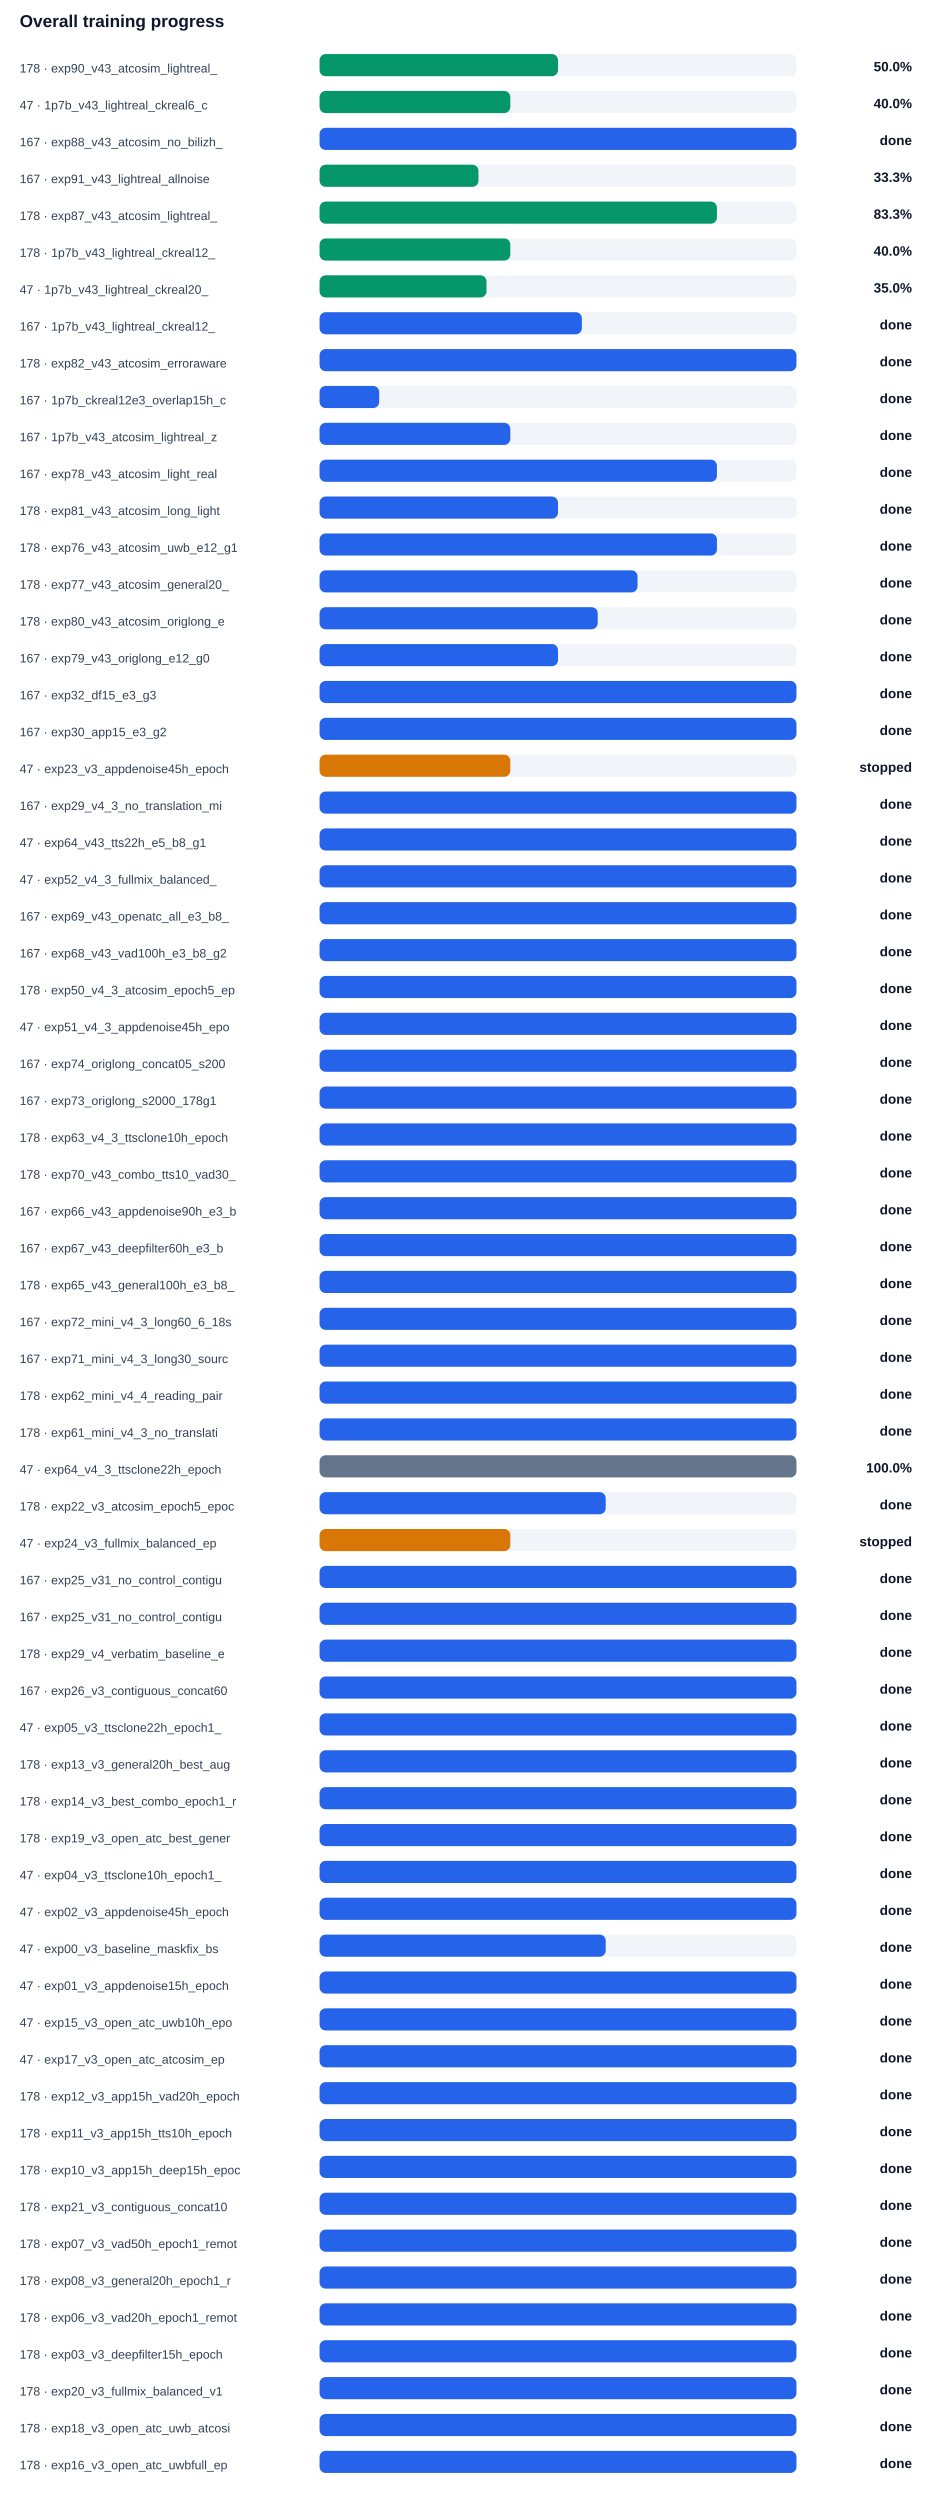
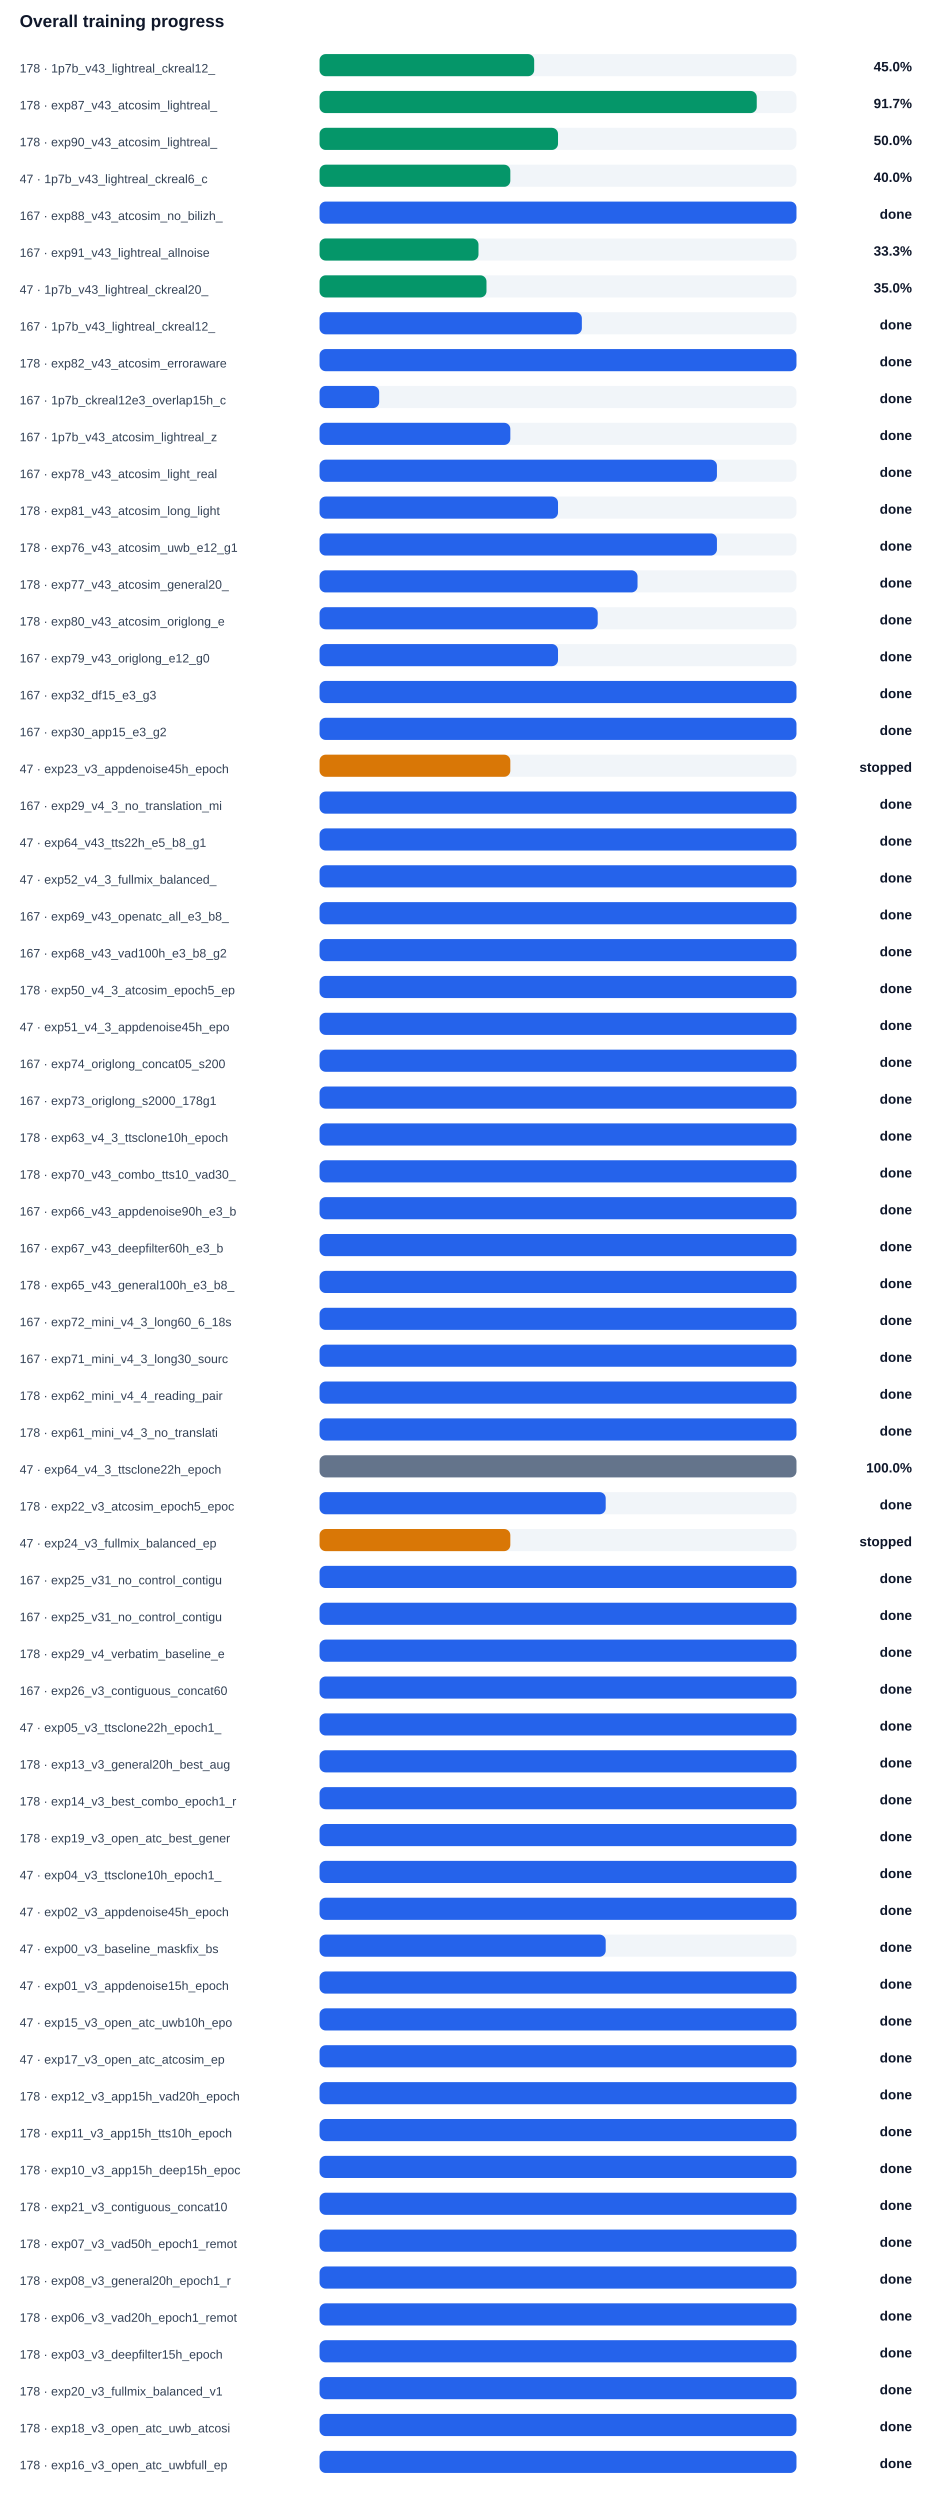
<svg xmlns="http://www.w3.org/2000/svg" width="100%" viewBox="0 0 760 2034" style="max-width:760px;background:#ffffff;border:1px solid #e5e7eb;border-radius:10px;">
  <text x="16.0" y="22.0" font-size="14" fill="#0f172a" text-anchor="start" font-family="Arial, sans-serif" font-weight="700">Overall training progress</text>
-   <text x="16.0" y="59.0" font-size="10" fill="#334155" text-anchor="start" font-family="Arial, sans-serif" font-weight="400">178 · exp90_v43_atcosim_lightreal_</text>
+   <text x="16.0" y="59.0" font-size="10" fill="#334155" text-anchor="start" font-family="Arial, sans-serif" font-weight="400">178 · 1p7b_v43_lightreal_ckreal12_</text>
  <rect x="260" y="44" width="388" height="18" rx="5" fill="#f1f5f9" />
-   <rect x="260" y="44" width="194.0" height="18" rx="5" fill="#059669" />
-   <text x="742.0" y="58.0" font-size="11" fill="#0f172a" text-anchor="end" font-family="Arial, sans-serif" font-weight="700">50.0%</text>
-   <text x="16.0" y="89.0" font-size="10" fill="#334155" text-anchor="start" font-family="Arial, sans-serif" font-weight="400">47 · 1p7b_v43_lightreal_ckreal6_c</text>
+   <rect x="260" y="44" width="174.6" height="18" rx="5" fill="#059669" />
+   <text x="742.0" y="58.0" font-size="11" fill="#0f172a" text-anchor="end" font-family="Arial, sans-serif" font-weight="700">45.0%</text>
+   <text x="16.0" y="89.0" font-size="10" fill="#334155" text-anchor="start" font-family="Arial, sans-serif" font-weight="400">178 · exp87_v43_atcosim_lightreal_</text>
  <rect x="260" y="74" width="388" height="18" rx="5" fill="#f1f5f9" />
-   <rect x="260" y="74" width="155.2" height="18" rx="5" fill="#059669" />
-   <text x="742.0" y="88.0" font-size="11" fill="#0f172a" text-anchor="end" font-family="Arial, sans-serif" font-weight="700">40.0%</text>
-   <text x="16.0" y="119.0" font-size="10" fill="#334155" text-anchor="start" font-family="Arial, sans-serif" font-weight="400">167 · exp88_v43_atcosim_no_bilizh_</text>
+   <rect x="260" y="74" width="355.7" height="18" rx="5" fill="#059669" />
+   <text x="742.0" y="88.0" font-size="11" fill="#0f172a" text-anchor="end" font-family="Arial, sans-serif" font-weight="700">91.7%</text>
+   <text x="16.0" y="119.0" font-size="10" fill="#334155" text-anchor="start" font-family="Arial, sans-serif" font-weight="400">178 · exp90_v43_atcosim_lightreal_</text>
  <rect x="260" y="104" width="388" height="18" rx="5" fill="#f1f5f9" />
-   <rect x="260" y="104" width="388.0" height="18" rx="5" fill="#2563eb" />
-   <text x="742.0" y="118.0" font-size="11" fill="#0f172a" text-anchor="end" font-family="Arial, sans-serif" font-weight="700">done</text>
-   <text x="16.0" y="149.0" font-size="10" fill="#334155" text-anchor="start" font-family="Arial, sans-serif" font-weight="400">167 · exp91_v43_lightreal_allnoise</text>
+   <rect x="260" y="104" width="194.0" height="18" rx="5" fill="#059669" />
+   <text x="742.0" y="118.0" font-size="11" fill="#0f172a" text-anchor="end" font-family="Arial, sans-serif" font-weight="700">50.0%</text>
+   <text x="16.0" y="149.0" font-size="10" fill="#334155" text-anchor="start" font-family="Arial, sans-serif" font-weight="400">47 · 1p7b_v43_lightreal_ckreal6_c</text>
  <rect x="260" y="134" width="388" height="18" rx="5" fill="#f1f5f9" />
-   <rect x="260" y="134" width="129.3" height="18" rx="5" fill="#059669" />
-   <text x="742.0" y="148.0" font-size="11" fill="#0f172a" text-anchor="end" font-family="Arial, sans-serif" font-weight="700">33.3%</text>
-   <text x="16.0" y="179.0" font-size="10" fill="#334155" text-anchor="start" font-family="Arial, sans-serif" font-weight="400">178 · exp87_v43_atcosim_lightreal_</text>
+   <rect x="260" y="134" width="155.2" height="18" rx="5" fill="#059669" />
+   <text x="742.0" y="148.0" font-size="11" fill="#0f172a" text-anchor="end" font-family="Arial, sans-serif" font-weight="700">40.0%</text>
+   <text x="16.0" y="179.0" font-size="10" fill="#334155" text-anchor="start" font-family="Arial, sans-serif" font-weight="400">167 · exp88_v43_atcosim_no_bilizh_</text>
  <rect x="260" y="164" width="388" height="18" rx="5" fill="#f1f5f9" />
-   <rect x="260" y="164" width="323.3" height="18" rx="5" fill="#059669" />
-   <text x="742.0" y="178.0" font-size="11" fill="#0f172a" text-anchor="end" font-family="Arial, sans-serif" font-weight="700">83.3%</text>
-   <text x="16.0" y="209.0" font-size="10" fill="#334155" text-anchor="start" font-family="Arial, sans-serif" font-weight="400">178 · 1p7b_v43_lightreal_ckreal12_</text>
+   <rect x="260" y="164" width="388.0" height="18" rx="5" fill="#2563eb" />
+   <text x="742.0" y="178.0" font-size="11" fill="#0f172a" text-anchor="end" font-family="Arial, sans-serif" font-weight="700">done</text>
+   <text x="16.0" y="209.0" font-size="10" fill="#334155" text-anchor="start" font-family="Arial, sans-serif" font-weight="400">167 · exp91_v43_lightreal_allnoise</text>
  <rect x="260" y="194" width="388" height="18" rx="5" fill="#f1f5f9" />
-   <rect x="260" y="194" width="155.2" height="18" rx="5" fill="#059669" />
-   <text x="742.0" y="208.0" font-size="11" fill="#0f172a" text-anchor="end" font-family="Arial, sans-serif" font-weight="700">40.0%</text>
+   <rect x="260" y="194" width="129.3" height="18" rx="5" fill="#059669" />
+   <text x="742.0" y="208.0" font-size="11" fill="#0f172a" text-anchor="end" font-family="Arial, sans-serif" font-weight="700">33.3%</text>
  <text x="16.0" y="239.0" font-size="10" fill="#334155" text-anchor="start" font-family="Arial, sans-serif" font-weight="400">47 · 1p7b_v43_lightreal_ckreal20_</text>
  <rect x="260" y="224" width="388" height="18" rx="5" fill="#f1f5f9" />
  <rect x="260" y="224" width="135.8" height="18" rx="5" fill="#059669" />
  <text x="742.0" y="238.0" font-size="11" fill="#0f172a" text-anchor="end" font-family="Arial, sans-serif" font-weight="700">35.0%</text>
  <text x="16.0" y="269.0" font-size="10" fill="#334155" text-anchor="start" font-family="Arial, sans-serif" font-weight="400">167 · 1p7b_v43_lightreal_ckreal12_</text>
  <rect x="260" y="254" width="388" height="18" rx="5" fill="#f1f5f9" />
  <rect x="260" y="254" width="213.4" height="18" rx="5" fill="#2563eb" />
  <text x="742.0" y="268.0" font-size="11" fill="#0f172a" text-anchor="end" font-family="Arial, sans-serif" font-weight="700">done</text>
  <text x="16.0" y="299.0" font-size="10" fill="#334155" text-anchor="start" font-family="Arial, sans-serif" font-weight="400">178 · exp82_v43_atcosim_erroraware</text>
  <rect x="260" y="284" width="388" height="18" rx="5" fill="#f1f5f9" />
  <rect x="260" y="284" width="388.0" height="18" rx="5" fill="#2563eb" />
  <text x="742.0" y="298.0" font-size="11" fill="#0f172a" text-anchor="end" font-family="Arial, sans-serif" font-weight="700">done</text>
  <text x="16.0" y="329.0" font-size="10" fill="#334155" text-anchor="start" font-family="Arial, sans-serif" font-weight="400">167 · 1p7b_ckreal12e3_overlap15h_c</text>
  <rect x="260" y="314" width="388" height="18" rx="5" fill="#f1f5f9" />
  <rect x="260" y="314" width="48.5" height="18" rx="5" fill="#2563eb" />
  <text x="742.0" y="328.0" font-size="11" fill="#0f172a" text-anchor="end" font-family="Arial, sans-serif" font-weight="700">done</text>
  <text x="16.0" y="359.0" font-size="10" fill="#334155" text-anchor="start" font-family="Arial, sans-serif" font-weight="400">167 · 1p7b_v43_atcosim_lightreal_z</text>
  <rect x="260" y="344" width="388" height="18" rx="5" fill="#f1f5f9" />
  <rect x="260" y="344" width="155.2" height="18" rx="5" fill="#2563eb" />
  <text x="742.0" y="358.0" font-size="11" fill="#0f172a" text-anchor="end" font-family="Arial, sans-serif" font-weight="700">done</text>
  <text x="16.0" y="389.0" font-size="10" fill="#334155" text-anchor="start" font-family="Arial, sans-serif" font-weight="400">167 · exp78_v43_atcosim_light_real</text>
  <rect x="260" y="374" width="388" height="18" rx="5" fill="#f1f5f9" />
  <rect x="260" y="374" width="323.3" height="18" rx="5" fill="#2563eb" />
  <text x="742.0" y="388.0" font-size="11" fill="#0f172a" text-anchor="end" font-family="Arial, sans-serif" font-weight="700">done</text>
  <text x="16.0" y="419.0" font-size="10" fill="#334155" text-anchor="start" font-family="Arial, sans-serif" font-weight="400">178 · exp81_v43_atcosim_long_light</text>
  <rect x="260" y="404" width="388" height="18" rx="5" fill="#f1f5f9" />
  <rect x="260" y="404" width="194.0" height="18" rx="5" fill="#2563eb" />
  <text x="742.0" y="418.0" font-size="11" fill="#0f172a" text-anchor="end" font-family="Arial, sans-serif" font-weight="700">done</text>
  <text x="16.0" y="449.0" font-size="10" fill="#334155" text-anchor="start" font-family="Arial, sans-serif" font-weight="400">178 · exp76_v43_atcosim_uwb_e12_g1</text>
  <rect x="260" y="434" width="388" height="18" rx="5" fill="#f1f5f9" />
  <rect x="260" y="434" width="323.3" height="18" rx="5" fill="#2563eb" />
  <text x="742.0" y="448.0" font-size="11" fill="#0f172a" text-anchor="end" font-family="Arial, sans-serif" font-weight="700">done</text>
  <text x="16.0" y="479.0" font-size="10" fill="#334155" text-anchor="start" font-family="Arial, sans-serif" font-weight="400">178 · exp77_v43_atcosim_general20_</text>
  <rect x="260" y="464" width="388" height="18" rx="5" fill="#f1f5f9" />
  <rect x="260" y="464" width="258.7" height="18" rx="5" fill="#2563eb" />
  <text x="742.0" y="478.0" font-size="11" fill="#0f172a" text-anchor="end" font-family="Arial, sans-serif" font-weight="700">done</text>
  <text x="16.0" y="509.0" font-size="10" fill="#334155" text-anchor="start" font-family="Arial, sans-serif" font-weight="400">178 · exp80_v43_atcosim_origlong_e</text>
  <rect x="260" y="494" width="388" height="18" rx="5" fill="#f1f5f9" />
  <rect x="260" y="494" width="226.3" height="18" rx="5" fill="#2563eb" />
  <text x="742.0" y="508.0" font-size="11" fill="#0f172a" text-anchor="end" font-family="Arial, sans-serif" font-weight="700">done</text>
  <text x="16.0" y="539.0" font-size="10" fill="#334155" text-anchor="start" font-family="Arial, sans-serif" font-weight="400">167 · exp79_v43_origlong_e12_g0</text>
  <rect x="260" y="524" width="388" height="18" rx="5" fill="#f1f5f9" />
  <rect x="260" y="524" width="194.0" height="18" rx="5" fill="#2563eb" />
  <text x="742.0" y="538.0" font-size="11" fill="#0f172a" text-anchor="end" font-family="Arial, sans-serif" font-weight="700">done</text>
  <text x="16.0" y="569.0" font-size="10" fill="#334155" text-anchor="start" font-family="Arial, sans-serif" font-weight="400">167 · exp32_df15_e3_g3</text>
  <rect x="260" y="554" width="388" height="18" rx="5" fill="#f1f5f9" />
  <rect x="260" y="554" width="388.0" height="18" rx="5" fill="#2563eb" />
  <text x="742.0" y="568.0" font-size="11" fill="#0f172a" text-anchor="end" font-family="Arial, sans-serif" font-weight="700">done</text>
  <text x="16.0" y="599.0" font-size="10" fill="#334155" text-anchor="start" font-family="Arial, sans-serif" font-weight="400">167 · exp30_app15_e3_g2</text>
  <rect x="260" y="584" width="388" height="18" rx="5" fill="#f1f5f9" />
  <rect x="260" y="584" width="388.0" height="18" rx="5" fill="#2563eb" />
  <text x="742.0" y="598.0" font-size="11" fill="#0f172a" text-anchor="end" font-family="Arial, sans-serif" font-weight="700">done</text>
  <text x="16.0" y="629.0" font-size="10" fill="#334155" text-anchor="start" font-family="Arial, sans-serif" font-weight="400">47 · exp23_v3_appdenoise45h_epoch</text>
  <rect x="260" y="614" width="388" height="18" rx="5" fill="#f1f5f9" />
  <rect x="260" y="614" width="155.2" height="18" rx="5" fill="#d97706" />
  <text x="742.0" y="628.0" font-size="11" fill="#0f172a" text-anchor="end" font-family="Arial, sans-serif" font-weight="700">stopped</text>
  <text x="16.0" y="659.0" font-size="10" fill="#334155" text-anchor="start" font-family="Arial, sans-serif" font-weight="400">167 · exp29_v4_3_no_translation_mi</text>
  <rect x="260" y="644" width="388" height="18" rx="5" fill="#f1f5f9" />
  <rect x="260" y="644" width="388.0" height="18" rx="5" fill="#2563eb" />
  <text x="742.0" y="658.0" font-size="11" fill="#0f172a" text-anchor="end" font-family="Arial, sans-serif" font-weight="700">done</text>
  <text x="16.0" y="689.0" font-size="10" fill="#334155" text-anchor="start" font-family="Arial, sans-serif" font-weight="400">47 · exp64_v43_tts22h_e5_b8_g1</text>
  <rect x="260" y="674" width="388" height="18" rx="5" fill="#f1f5f9" />
  <rect x="260" y="674" width="388.0" height="18" rx="5" fill="#2563eb" />
  <text x="742.0" y="688.0" font-size="11" fill="#0f172a" text-anchor="end" font-family="Arial, sans-serif" font-weight="700">done</text>
  <text x="16.0" y="719.0" font-size="10" fill="#334155" text-anchor="start" font-family="Arial, sans-serif" font-weight="400">47 · exp52_v4_3_fullmix_balanced_</text>
  <rect x="260" y="704" width="388" height="18" rx="5" fill="#f1f5f9" />
  <rect x="260" y="704" width="388.0" height="18" rx="5" fill="#2563eb" />
  <text x="742.0" y="718.0" font-size="11" fill="#0f172a" text-anchor="end" font-family="Arial, sans-serif" font-weight="700">done</text>
  <text x="16.0" y="749.0" font-size="10" fill="#334155" text-anchor="start" font-family="Arial, sans-serif" font-weight="400">167 · exp69_v43_openatc_all_e3_b8_</text>
  <rect x="260" y="734" width="388" height="18" rx="5" fill="#f1f5f9" />
  <rect x="260" y="734" width="388.0" height="18" rx="5" fill="#2563eb" />
  <text x="742.0" y="748.0" font-size="11" fill="#0f172a" text-anchor="end" font-family="Arial, sans-serif" font-weight="700">done</text>
  <text x="16.0" y="779.0" font-size="10" fill="#334155" text-anchor="start" font-family="Arial, sans-serif" font-weight="400">167 · exp68_v43_vad100h_e3_b8_g2</text>
  <rect x="260" y="764" width="388" height="18" rx="5" fill="#f1f5f9" />
  <rect x="260" y="764" width="388.0" height="18" rx="5" fill="#2563eb" />
  <text x="742.0" y="778.0" font-size="11" fill="#0f172a" text-anchor="end" font-family="Arial, sans-serif" font-weight="700">done</text>
  <text x="16.0" y="809.0" font-size="10" fill="#334155" text-anchor="start" font-family="Arial, sans-serif" font-weight="400">178 · exp50_v4_3_atcosim_epoch5_ep</text>
  <rect x="260" y="794" width="388" height="18" rx="5" fill="#f1f5f9" />
  <rect x="260" y="794" width="388.0" height="18" rx="5" fill="#2563eb" />
  <text x="742.0" y="808.0" font-size="11" fill="#0f172a" text-anchor="end" font-family="Arial, sans-serif" font-weight="700">done</text>
  <text x="16.0" y="839.0" font-size="10" fill="#334155" text-anchor="start" font-family="Arial, sans-serif" font-weight="400">47 · exp51_v4_3_appdenoise45h_epo</text>
  <rect x="260" y="824" width="388" height="18" rx="5" fill="#f1f5f9" />
  <rect x="260" y="824" width="388.0" height="18" rx="5" fill="#2563eb" />
  <text x="742.0" y="838.0" font-size="11" fill="#0f172a" text-anchor="end" font-family="Arial, sans-serif" font-weight="700">done</text>
  <text x="16.0" y="869.0" font-size="10" fill="#334155" text-anchor="start" font-family="Arial, sans-serif" font-weight="400">167 · exp74_origlong_concat05_s200</text>
  <rect x="260" y="854" width="388" height="18" rx="5" fill="#f1f5f9" />
  <rect x="260" y="854" width="388.0" height="18" rx="5" fill="#2563eb" />
  <text x="742.0" y="868.0" font-size="11" fill="#0f172a" text-anchor="end" font-family="Arial, sans-serif" font-weight="700">done</text>
  <text x="16.0" y="899.0" font-size="10" fill="#334155" text-anchor="start" font-family="Arial, sans-serif" font-weight="400">167 · exp73_origlong_s2000_178g1</text>
  <rect x="260" y="884" width="388" height="18" rx="5" fill="#f1f5f9" />
  <rect x="260" y="884" width="388.0" height="18" rx="5" fill="#2563eb" />
  <text x="742.0" y="898.0" font-size="11" fill="#0f172a" text-anchor="end" font-family="Arial, sans-serif" font-weight="700">done</text>
  <text x="16.0" y="929.0" font-size="10" fill="#334155" text-anchor="start" font-family="Arial, sans-serif" font-weight="400">178 · exp63_v4_3_ttsclone10h_epoch</text>
  <rect x="260" y="914" width="388" height="18" rx="5" fill="#f1f5f9" />
  <rect x="260" y="914" width="388.0" height="18" rx="5" fill="#2563eb" />
  <text x="742.0" y="928.0" font-size="11" fill="#0f172a" text-anchor="end" font-family="Arial, sans-serif" font-weight="700">done</text>
  <text x="16.0" y="959.0" font-size="10" fill="#334155" text-anchor="start" font-family="Arial, sans-serif" font-weight="400">178 · exp70_v43_combo_tts10_vad30_</text>
  <rect x="260" y="944" width="388" height="18" rx="5" fill="#f1f5f9" />
  <rect x="260" y="944" width="388.0" height="18" rx="5" fill="#2563eb" />
  <text x="742.0" y="958.0" font-size="11" fill="#0f172a" text-anchor="end" font-family="Arial, sans-serif" font-weight="700">done</text>
  <text x="16.0" y="989.0" font-size="10" fill="#334155" text-anchor="start" font-family="Arial, sans-serif" font-weight="400">167 · exp66_v43_appdenoise90h_e3_b</text>
  <rect x="260" y="974" width="388" height="18" rx="5" fill="#f1f5f9" />
  <rect x="260" y="974" width="388.0" height="18" rx="5" fill="#2563eb" />
  <text x="742.0" y="988.0" font-size="11" fill="#0f172a" text-anchor="end" font-family="Arial, sans-serif" font-weight="700">done</text>
  <text x="16.0" y="1019.0" font-size="10" fill="#334155" text-anchor="start" font-family="Arial, sans-serif" font-weight="400">167 · exp67_v43_deepfilter60h_e3_b</text>
  <rect x="260" y="1004" width="388" height="18" rx="5" fill="#f1f5f9" />
  <rect x="260" y="1004" width="388.0" height="18" rx="5" fill="#2563eb" />
  <text x="742.0" y="1018.0" font-size="11" fill="#0f172a" text-anchor="end" font-family="Arial, sans-serif" font-weight="700">done</text>
  <text x="16.0" y="1049.0" font-size="10" fill="#334155" text-anchor="start" font-family="Arial, sans-serif" font-weight="400">178 · exp65_v43_general100h_e3_b8_</text>
  <rect x="260" y="1034" width="388" height="18" rx="5" fill="#f1f5f9" />
  <rect x="260" y="1034" width="388.0" height="18" rx="5" fill="#2563eb" />
  <text x="742.0" y="1048.0" font-size="11" fill="#0f172a" text-anchor="end" font-family="Arial, sans-serif" font-weight="700">done</text>
  <text x="16.0" y="1079.0" font-size="10" fill="#334155" text-anchor="start" font-family="Arial, sans-serif" font-weight="400">167 · exp72_mini_v4_3_long60_6_18s</text>
  <rect x="260" y="1064" width="388" height="18" rx="5" fill="#f1f5f9" />
  <rect x="260" y="1064" width="388.0" height="18" rx="5" fill="#2563eb" />
  <text x="742.0" y="1078.0" font-size="11" fill="#0f172a" text-anchor="end" font-family="Arial, sans-serif" font-weight="700">done</text>
  <text x="16.0" y="1109.0" font-size="10" fill="#334155" text-anchor="start" font-family="Arial, sans-serif" font-weight="400">167 · exp71_mini_v4_3_long30_sourc</text>
  <rect x="260" y="1094" width="388" height="18" rx="5" fill="#f1f5f9" />
  <rect x="260" y="1094" width="388.0" height="18" rx="5" fill="#2563eb" />
  <text x="742.0" y="1108.0" font-size="11" fill="#0f172a" text-anchor="end" font-family="Arial, sans-serif" font-weight="700">done</text>
  <text x="16.0" y="1139.0" font-size="10" fill="#334155" text-anchor="start" font-family="Arial, sans-serif" font-weight="400">178 · exp62_mini_v4_4_reading_pair</text>
  <rect x="260" y="1124" width="388" height="18" rx="5" fill="#f1f5f9" />
  <rect x="260" y="1124" width="388.0" height="18" rx="5" fill="#2563eb" />
  <text x="742.0" y="1138.0" font-size="11" fill="#0f172a" text-anchor="end" font-family="Arial, sans-serif" font-weight="700">done</text>
  <text x="16.0" y="1169.0" font-size="10" fill="#334155" text-anchor="start" font-family="Arial, sans-serif" font-weight="400">178 · exp61_mini_v4_3_no_translati</text>
  <rect x="260" y="1154" width="388" height="18" rx="5" fill="#f1f5f9" />
  <rect x="260" y="1154" width="388.0" height="18" rx="5" fill="#2563eb" />
  <text x="742.0" y="1168.0" font-size="11" fill="#0f172a" text-anchor="end" font-family="Arial, sans-serif" font-weight="700">done</text>
  <text x="16.0" y="1199.0" font-size="10" fill="#334155" text-anchor="start" font-family="Arial, sans-serif" font-weight="400">47 · exp64_v4_3_ttsclone22h_epoch</text>
  <rect x="260" y="1184" width="388" height="18" rx="5" fill="#f1f5f9" />
  <rect x="260" y="1184" width="388.0" height="18" rx="5" fill="#64748b" />
  <text x="742.0" y="1198.0" font-size="11" fill="#0f172a" text-anchor="end" font-family="Arial, sans-serif" font-weight="700">100.0%</text>
  <text x="16.0" y="1229.0" font-size="10" fill="#334155" text-anchor="start" font-family="Arial, sans-serif" font-weight="400">178 · exp22_v3_atcosim_epoch5_epoc</text>
  <rect x="260" y="1214" width="388" height="18" rx="5" fill="#f1f5f9" />
  <rect x="260" y="1214" width="232.8" height="18" rx="5" fill="#2563eb" />
  <text x="742.0" y="1228.0" font-size="11" fill="#0f172a" text-anchor="end" font-family="Arial, sans-serif" font-weight="700">done</text>
  <text x="16.0" y="1259.0" font-size="10" fill="#334155" text-anchor="start" font-family="Arial, sans-serif" font-weight="400">47 · exp24_v3_fullmix_balanced_ep</text>
  <rect x="260" y="1244" width="388" height="18" rx="5" fill="#f1f5f9" />
  <rect x="260" y="1244" width="155.2" height="18" rx="5" fill="#d97706" />
  <text x="742.0" y="1258.0" font-size="11" fill="#0f172a" text-anchor="end" font-family="Arial, sans-serif" font-weight="700">stopped</text>
  <text x="16.0" y="1289.0" font-size="10" fill="#334155" text-anchor="start" font-family="Arial, sans-serif" font-weight="400">167 · exp25_v31_no_control_contigu</text>
  <rect x="260" y="1274" width="388" height="18" rx="5" fill="#f1f5f9" />
  <rect x="260" y="1274" width="388.0" height="18" rx="5" fill="#2563eb" />
  <text x="742.0" y="1288.0" font-size="11" fill="#0f172a" text-anchor="end" font-family="Arial, sans-serif" font-weight="700">done</text>
  <text x="16.0" y="1319.0" font-size="10" fill="#334155" text-anchor="start" font-family="Arial, sans-serif" font-weight="400">167 · exp25_v31_no_control_contigu</text>
  <rect x="260" y="1304" width="388" height="18" rx="5" fill="#f1f5f9" />
  <rect x="260" y="1304" width="388.0" height="18" rx="5" fill="#2563eb" />
  <text x="742.0" y="1318.0" font-size="11" fill="#0f172a" text-anchor="end" font-family="Arial, sans-serif" font-weight="700">done</text>
  <text x="16.0" y="1349.0" font-size="10" fill="#334155" text-anchor="start" font-family="Arial, sans-serif" font-weight="400">178 · exp29_v4_verbatim_baseline_e</text>
  <rect x="260" y="1334" width="388" height="18" rx="5" fill="#f1f5f9" />
  <rect x="260" y="1334" width="388.0" height="18" rx="5" fill="#2563eb" />
  <text x="742.0" y="1348.0" font-size="11" fill="#0f172a" text-anchor="end" font-family="Arial, sans-serif" font-weight="700">done</text>
  <text x="16.0" y="1379.0" font-size="10" fill="#334155" text-anchor="start" font-family="Arial, sans-serif" font-weight="400">167 · exp26_v3_contiguous_concat60</text>
  <rect x="260" y="1364" width="388" height="18" rx="5" fill="#f1f5f9" />
  <rect x="260" y="1364" width="388.0" height="18" rx="5" fill="#2563eb" />
  <text x="742.0" y="1378.0" font-size="11" fill="#0f172a" text-anchor="end" font-family="Arial, sans-serif" font-weight="700">done</text>
  <text x="16.0" y="1409.0" font-size="10" fill="#334155" text-anchor="start" font-family="Arial, sans-serif" font-weight="400">47 · exp05_v3_ttsclone22h_epoch1_</text>
  <rect x="260" y="1394" width="388" height="18" rx="5" fill="#f1f5f9" />
  <rect x="260" y="1394" width="388.0" height="18" rx="5" fill="#2563eb" />
  <text x="742.0" y="1408.0" font-size="11" fill="#0f172a" text-anchor="end" font-family="Arial, sans-serif" font-weight="700">done</text>
  <text x="16.0" y="1439.0" font-size="10" fill="#334155" text-anchor="start" font-family="Arial, sans-serif" font-weight="400">178 · exp13_v3_general20h_best_aug</text>
  <rect x="260" y="1424" width="388" height="18" rx="5" fill="#f1f5f9" />
  <rect x="260" y="1424" width="388.0" height="18" rx="5" fill="#2563eb" />
  <text x="742.0" y="1438.0" font-size="11" fill="#0f172a" text-anchor="end" font-family="Arial, sans-serif" font-weight="700">done</text>
  <text x="16.0" y="1469.0" font-size="10" fill="#334155" text-anchor="start" font-family="Arial, sans-serif" font-weight="400">178 · exp14_v3_best_combo_epoch1_r</text>
  <rect x="260" y="1454" width="388" height="18" rx="5" fill="#f1f5f9" />
  <rect x="260" y="1454" width="388.0" height="18" rx="5" fill="#2563eb" />
  <text x="742.0" y="1468.0" font-size="11" fill="#0f172a" text-anchor="end" font-family="Arial, sans-serif" font-weight="700">done</text>
  <text x="16.0" y="1499.0" font-size="10" fill="#334155" text-anchor="start" font-family="Arial, sans-serif" font-weight="400">178 · exp19_v3_open_atc_best_gener</text>
  <rect x="260" y="1484" width="388" height="18" rx="5" fill="#f1f5f9" />
  <rect x="260" y="1484" width="388.0" height="18" rx="5" fill="#2563eb" />
  <text x="742.0" y="1498.0" font-size="11" fill="#0f172a" text-anchor="end" font-family="Arial, sans-serif" font-weight="700">done</text>
  <text x="16.0" y="1529.0" font-size="10" fill="#334155" text-anchor="start" font-family="Arial, sans-serif" font-weight="400">47 · exp04_v3_ttsclone10h_epoch1_</text>
  <rect x="260" y="1514" width="388" height="18" rx="5" fill="#f1f5f9" />
  <rect x="260" y="1514" width="388.0" height="18" rx="5" fill="#2563eb" />
  <text x="742.0" y="1528.0" font-size="11" fill="#0f172a" text-anchor="end" font-family="Arial, sans-serif" font-weight="700">done</text>
  <text x="16.0" y="1559.0" font-size="10" fill="#334155" text-anchor="start" font-family="Arial, sans-serif" font-weight="400">47 · exp02_v3_appdenoise45h_epoch</text>
  <rect x="260" y="1544" width="388" height="18" rx="5" fill="#f1f5f9" />
  <rect x="260" y="1544" width="388.0" height="18" rx="5" fill="#2563eb" />
  <text x="742.0" y="1558.0" font-size="11" fill="#0f172a" text-anchor="end" font-family="Arial, sans-serif" font-weight="700">done</text>
  <text x="16.0" y="1589.0" font-size="10" fill="#334155" text-anchor="start" font-family="Arial, sans-serif" font-weight="400">47 · exp00_v3_baseline_maskfix_bs</text>
  <rect x="260" y="1574" width="388" height="18" rx="5" fill="#f1f5f9" />
  <rect x="260" y="1574" width="232.8" height="18" rx="5" fill="#2563eb" />
  <text x="742.0" y="1588.0" font-size="11" fill="#0f172a" text-anchor="end" font-family="Arial, sans-serif" font-weight="700">done</text>
  <text x="16.0" y="1619.0" font-size="10" fill="#334155" text-anchor="start" font-family="Arial, sans-serif" font-weight="400">47 · exp01_v3_appdenoise15h_epoch</text>
  <rect x="260" y="1604" width="388" height="18" rx="5" fill="#f1f5f9" />
  <rect x="260" y="1604" width="388.0" height="18" rx="5" fill="#2563eb" />
  <text x="742.0" y="1618.0" font-size="11" fill="#0f172a" text-anchor="end" font-family="Arial, sans-serif" font-weight="700">done</text>
  <text x="16.0" y="1649.0" font-size="10" fill="#334155" text-anchor="start" font-family="Arial, sans-serif" font-weight="400">47 · exp15_v3_open_atc_uwb10h_epo</text>
  <rect x="260" y="1634" width="388" height="18" rx="5" fill="#f1f5f9" />
  <rect x="260" y="1634" width="388.0" height="18" rx="5" fill="#2563eb" />
  <text x="742.0" y="1648.0" font-size="11" fill="#0f172a" text-anchor="end" font-family="Arial, sans-serif" font-weight="700">done</text>
  <text x="16.0" y="1679.0" font-size="10" fill="#334155" text-anchor="start" font-family="Arial, sans-serif" font-weight="400">47 · exp17_v3_open_atc_atcosim_ep</text>
  <rect x="260" y="1664" width="388" height="18" rx="5" fill="#f1f5f9" />
  <rect x="260" y="1664" width="388.0" height="18" rx="5" fill="#2563eb" />
  <text x="742.0" y="1678.0" font-size="11" fill="#0f172a" text-anchor="end" font-family="Arial, sans-serif" font-weight="700">done</text>
  <text x="16.0" y="1709.0" font-size="10" fill="#334155" text-anchor="start" font-family="Arial, sans-serif" font-weight="400">178 · exp12_v3_app15h_vad20h_epoch</text>
  <rect x="260" y="1694" width="388" height="18" rx="5" fill="#f1f5f9" />
  <rect x="260" y="1694" width="388.0" height="18" rx="5" fill="#2563eb" />
  <text x="742.0" y="1708.0" font-size="11" fill="#0f172a" text-anchor="end" font-family="Arial, sans-serif" font-weight="700">done</text>
  <text x="16.0" y="1739.0" font-size="10" fill="#334155" text-anchor="start" font-family="Arial, sans-serif" font-weight="400">178 · exp11_v3_app15h_tts10h_epoch</text>
  <rect x="260" y="1724" width="388" height="18" rx="5" fill="#f1f5f9" />
  <rect x="260" y="1724" width="388.0" height="18" rx="5" fill="#2563eb" />
  <text x="742.0" y="1738.0" font-size="11" fill="#0f172a" text-anchor="end" font-family="Arial, sans-serif" font-weight="700">done</text>
  <text x="16.0" y="1769.0" font-size="10" fill="#334155" text-anchor="start" font-family="Arial, sans-serif" font-weight="400">178 · exp10_v3_app15h_deep15h_epoc</text>
  <rect x="260" y="1754" width="388" height="18" rx="5" fill="#f1f5f9" />
  <rect x="260" y="1754" width="388.0" height="18" rx="5" fill="#2563eb" />
  <text x="742.0" y="1768.0" font-size="11" fill="#0f172a" text-anchor="end" font-family="Arial, sans-serif" font-weight="700">done</text>
  <text x="16.0" y="1799.0" font-size="10" fill="#334155" text-anchor="start" font-family="Arial, sans-serif" font-weight="400">178 · exp21_v3_contiguous_concat10</text>
  <rect x="260" y="1784" width="388" height="18" rx="5" fill="#f1f5f9" />
  <rect x="260" y="1784" width="388.0" height="18" rx="5" fill="#2563eb" />
  <text x="742.0" y="1798.0" font-size="11" fill="#0f172a" text-anchor="end" font-family="Arial, sans-serif" font-weight="700">done</text>
  <text x="16.0" y="1829.0" font-size="10" fill="#334155" text-anchor="start" font-family="Arial, sans-serif" font-weight="400">178 · exp07_v3_vad50h_epoch1_remot</text>
  <rect x="260" y="1814" width="388" height="18" rx="5" fill="#f1f5f9" />
  <rect x="260" y="1814" width="388.0" height="18" rx="5" fill="#2563eb" />
  <text x="742.0" y="1828.0" font-size="11" fill="#0f172a" text-anchor="end" font-family="Arial, sans-serif" font-weight="700">done</text>
  <text x="16.0" y="1859.0" font-size="10" fill="#334155" text-anchor="start" font-family="Arial, sans-serif" font-weight="400">178 · exp08_v3_general20h_epoch1_r</text>
  <rect x="260" y="1844" width="388" height="18" rx="5" fill="#f1f5f9" />
  <rect x="260" y="1844" width="388.0" height="18" rx="5" fill="#2563eb" />
  <text x="742.0" y="1858.0" font-size="11" fill="#0f172a" text-anchor="end" font-family="Arial, sans-serif" font-weight="700">done</text>
  <text x="16.0" y="1889.0" font-size="10" fill="#334155" text-anchor="start" font-family="Arial, sans-serif" font-weight="400">178 · exp06_v3_vad20h_epoch1_remot</text>
  <rect x="260" y="1874" width="388" height="18" rx="5" fill="#f1f5f9" />
  <rect x="260" y="1874" width="388.0" height="18" rx="5" fill="#2563eb" />
  <text x="742.0" y="1888.0" font-size="11" fill="#0f172a" text-anchor="end" font-family="Arial, sans-serif" font-weight="700">done</text>
  <text x="16.0" y="1919.0" font-size="10" fill="#334155" text-anchor="start" font-family="Arial, sans-serif" font-weight="400">178 · exp03_v3_deepfilter15h_epoch</text>
  <rect x="260" y="1904" width="388" height="18" rx="5" fill="#f1f5f9" />
  <rect x="260" y="1904" width="388.0" height="18" rx="5" fill="#2563eb" />
  <text x="742.0" y="1918.0" font-size="11" fill="#0f172a" text-anchor="end" font-family="Arial, sans-serif" font-weight="700">done</text>
  <text x="16.0" y="1949.0" font-size="10" fill="#334155" text-anchor="start" font-family="Arial, sans-serif" font-weight="400">178 · exp20_v3_fullmix_balanced_v1</text>
  <rect x="260" y="1934" width="388" height="18" rx="5" fill="#f1f5f9" />
  <rect x="260" y="1934" width="388.0" height="18" rx="5" fill="#2563eb" />
  <text x="742.0" y="1948.0" font-size="11" fill="#0f172a" text-anchor="end" font-family="Arial, sans-serif" font-weight="700">done</text>
  <text x="16.0" y="1979.0" font-size="10" fill="#334155" text-anchor="start" font-family="Arial, sans-serif" font-weight="400">178 · exp18_v3_open_atc_uwb_atcosi</text>
  <rect x="260" y="1964" width="388" height="18" rx="5" fill="#f1f5f9" />
  <rect x="260" y="1964" width="388.0" height="18" rx="5" fill="#2563eb" />
  <text x="742.0" y="1978.0" font-size="11" fill="#0f172a" text-anchor="end" font-family="Arial, sans-serif" font-weight="700">done</text>
  <text x="16.0" y="2009.0" font-size="10" fill="#334155" text-anchor="start" font-family="Arial, sans-serif" font-weight="400">178 · exp16_v3_open_atc_uwbfull_ep</text>
  <rect x="260" y="1994" width="388" height="18" rx="5" fill="#f1f5f9" />
  <rect x="260" y="1994" width="388.0" height="18" rx="5" fill="#2563eb" />
  <text x="742.0" y="2008.0" font-size="11" fill="#0f172a" text-anchor="end" font-family="Arial, sans-serif" font-weight="700">done</text>
</svg>
